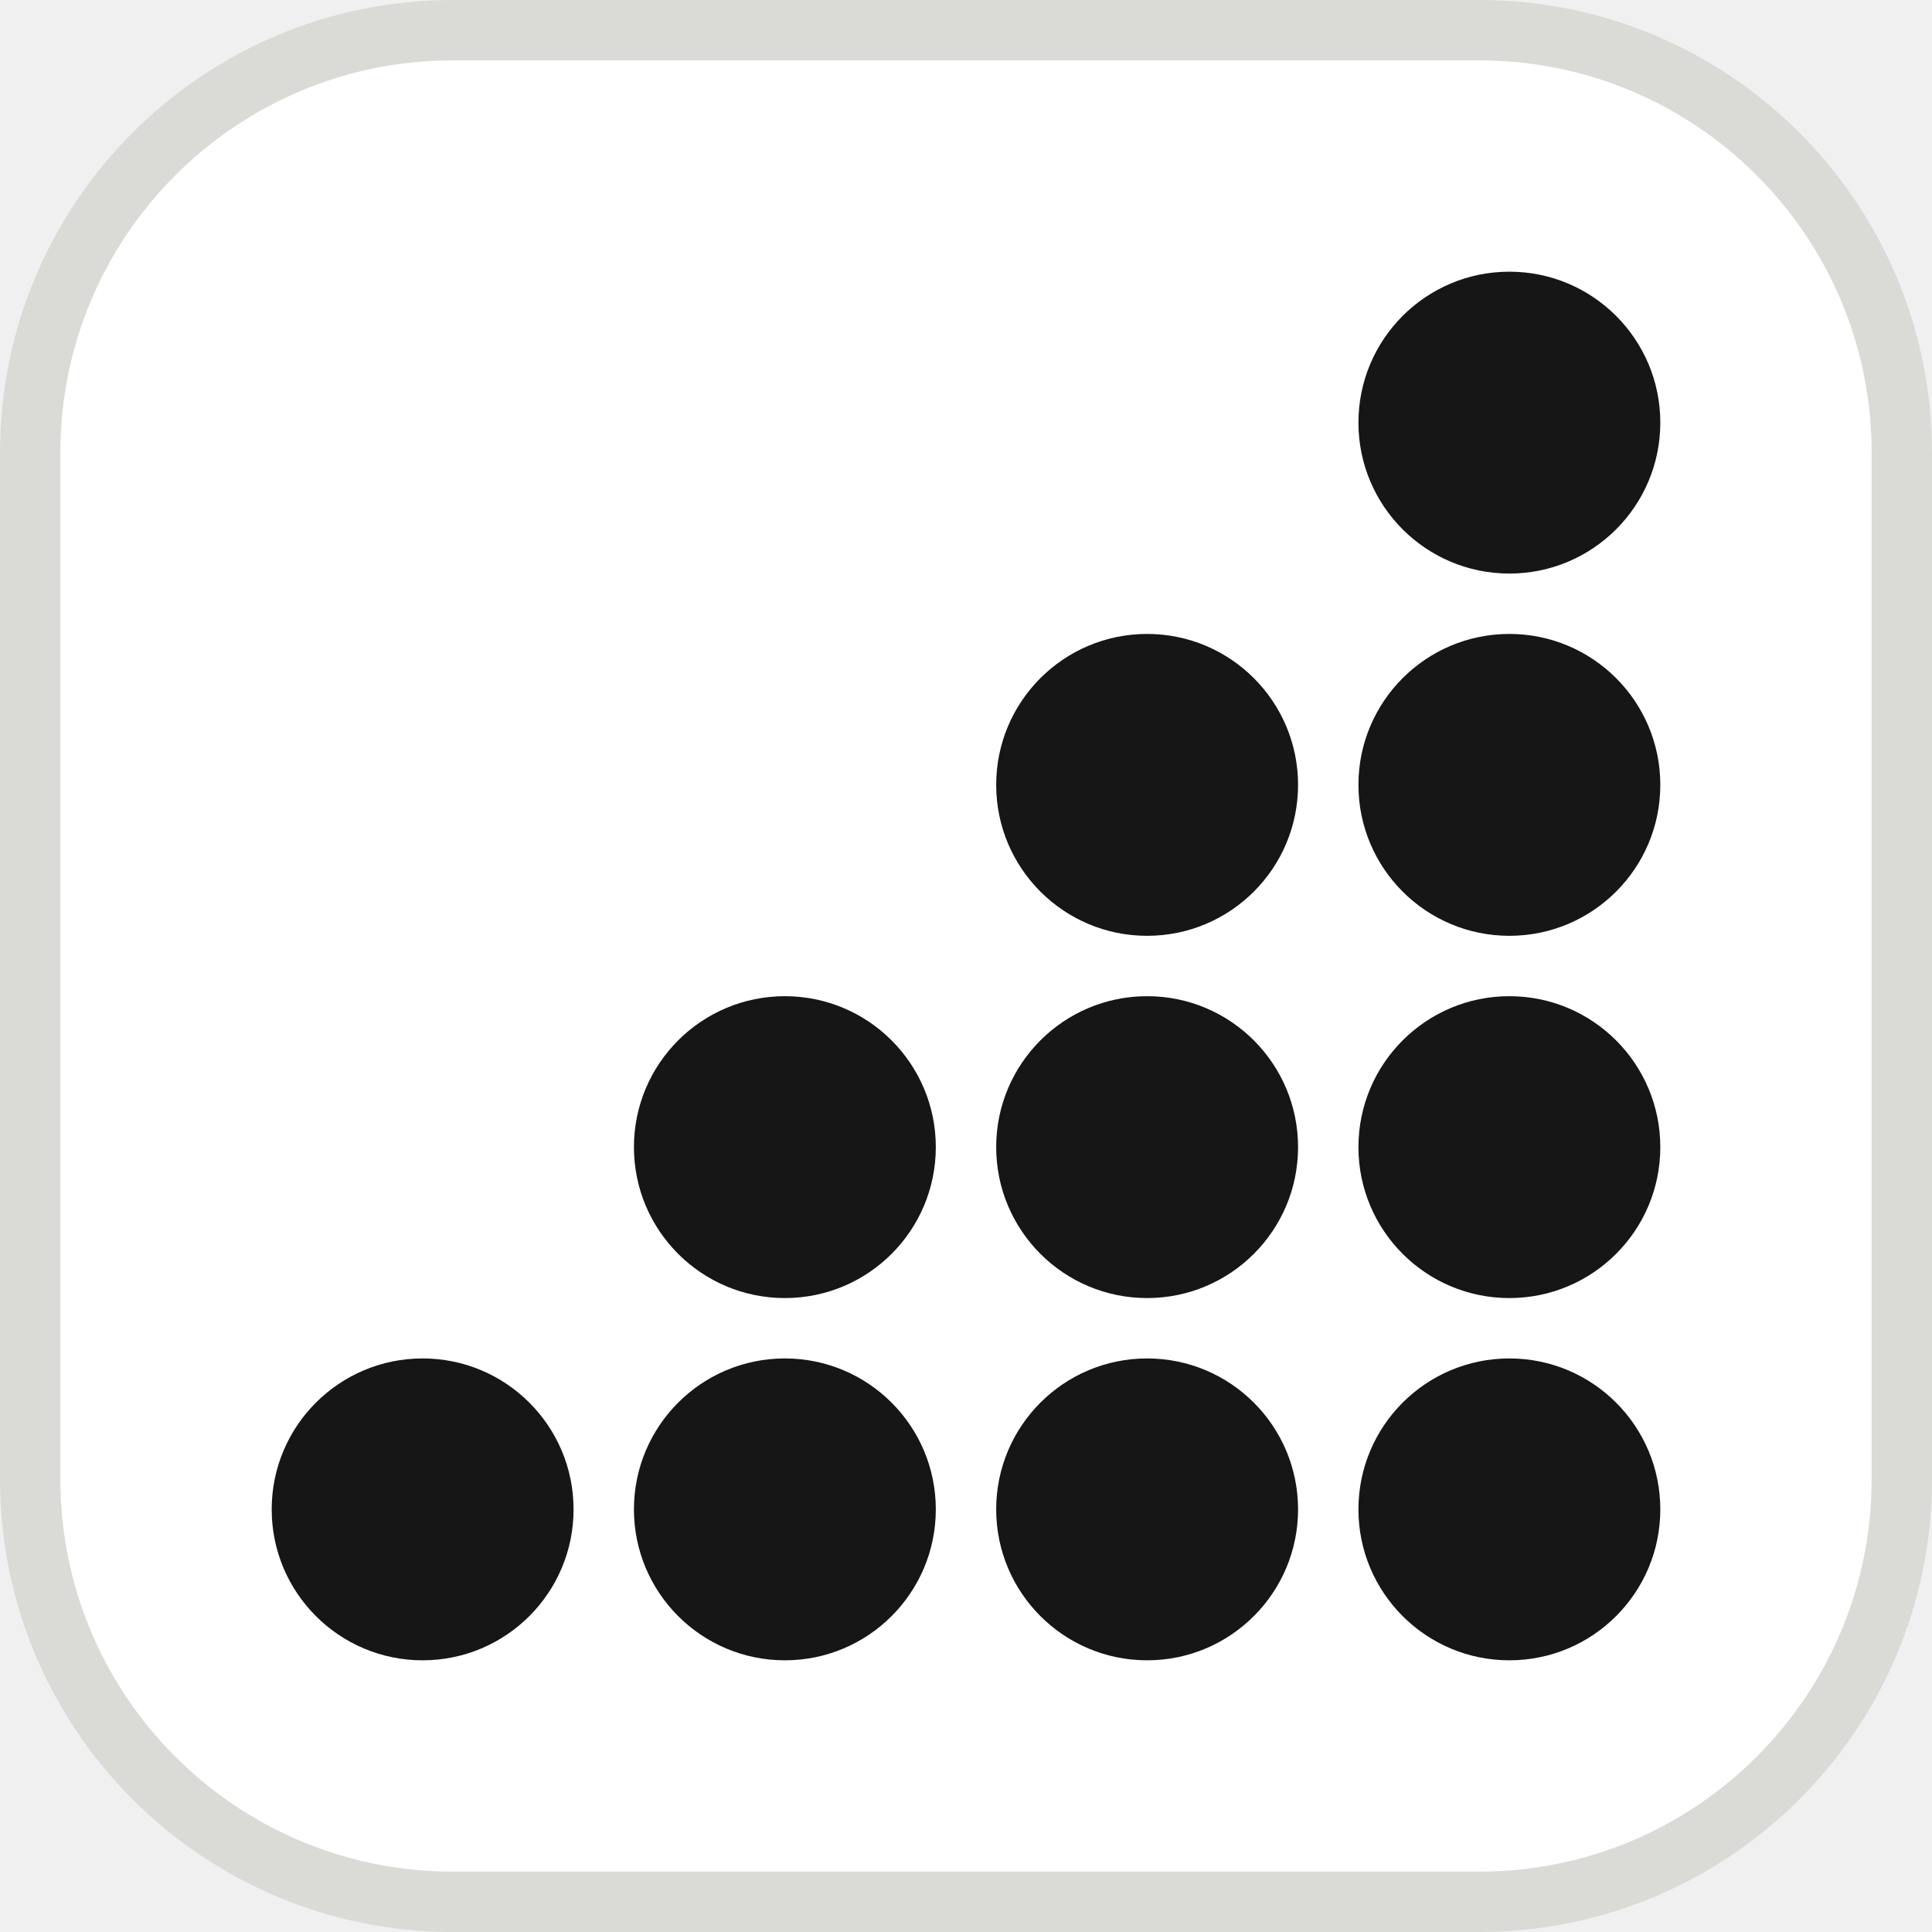
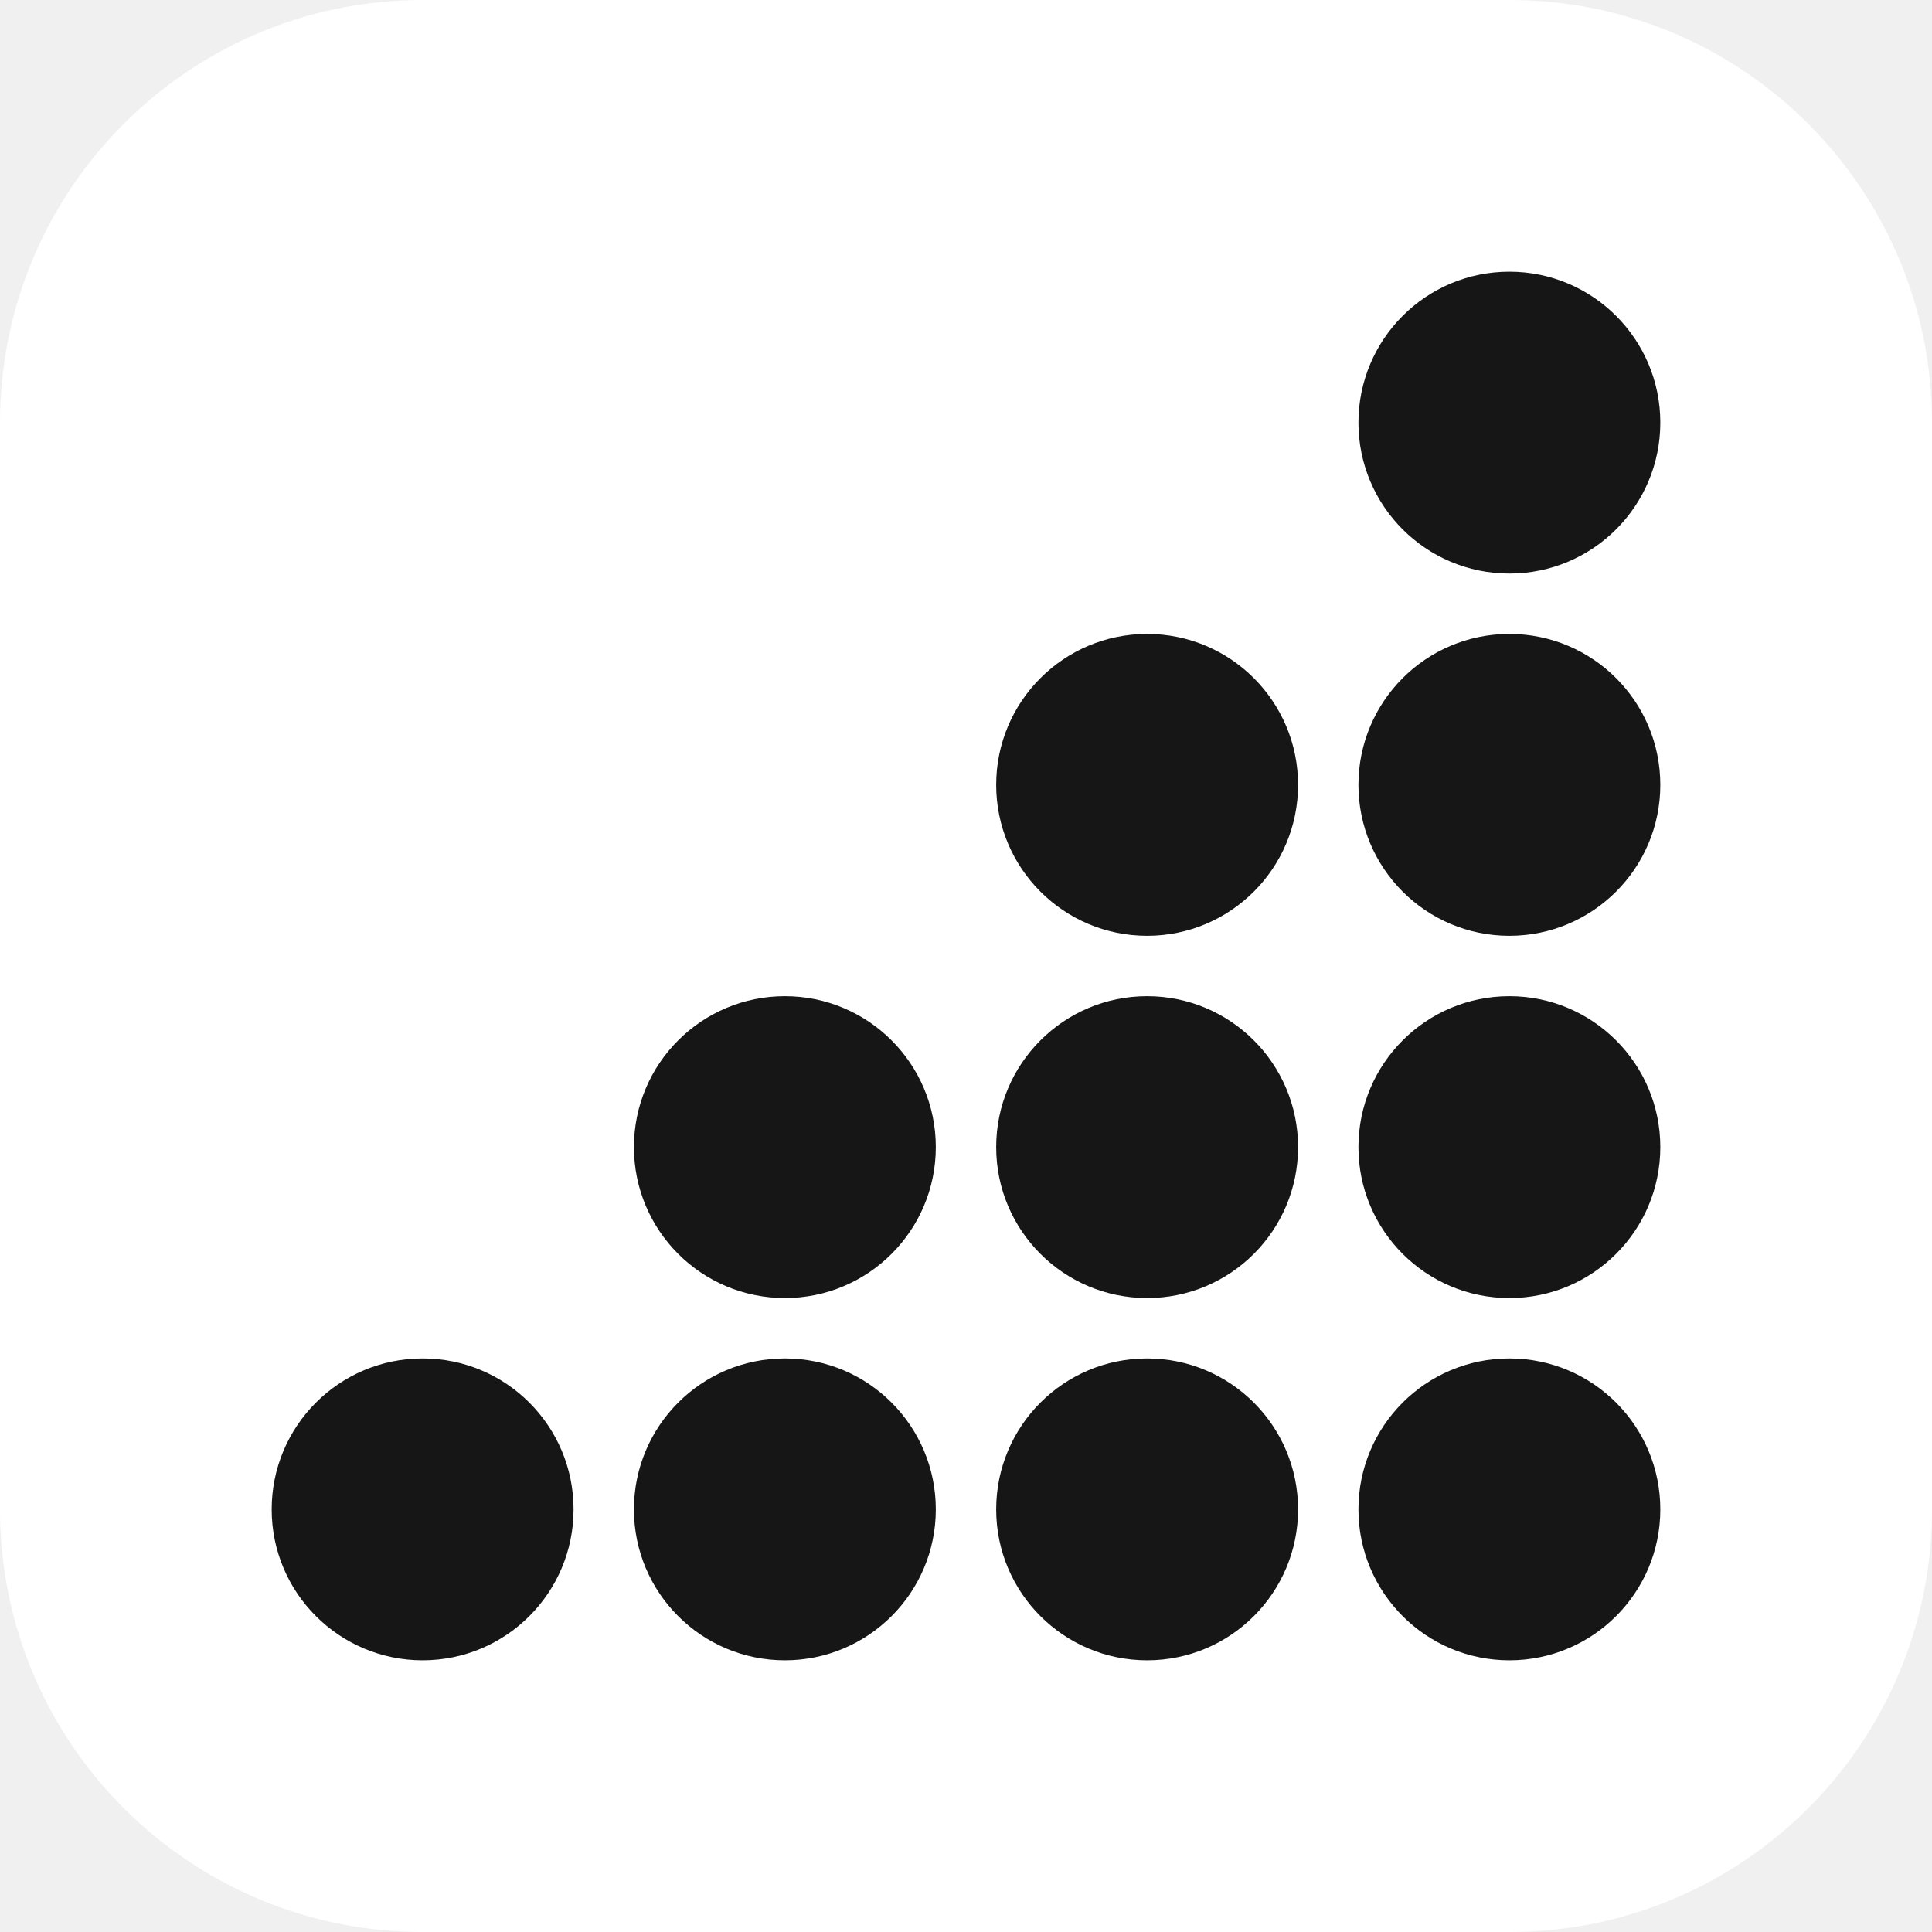
<svg xmlns="http://www.w3.org/2000/svg" viewBox="0 0 64 64">
-   <rect x="1" y="1" width="62" height="62" rx="14" fill="#fff" stroke="#DADAD6" stroke-width="2" />
+   <rect width="64" height="64" rx="14" fill="#fff" />
  <circle cx="14" cy="50" r="5" fill="#161616" />
  <circle cx="26" cy="50" r="5" fill="#161616" />
  <circle cx="26" cy="38" r="5" fill="#161616" />
  <circle cx="38" cy="50" r="5" fill="#161616" />
  <circle cx="38" cy="38" r="5" fill="#161616" />
  <circle cx="38" cy="26" r="5" fill="#161616" />
  <circle cx="50" cy="50" r="5" fill="#161616" />
  <circle cx="50" cy="38" r="5" fill="#161616" />
  <circle cx="50" cy="26" r="5" fill="#161616" />
  <circle cx="50" cy="14" r="5" fill="#161616" />
</svg>
